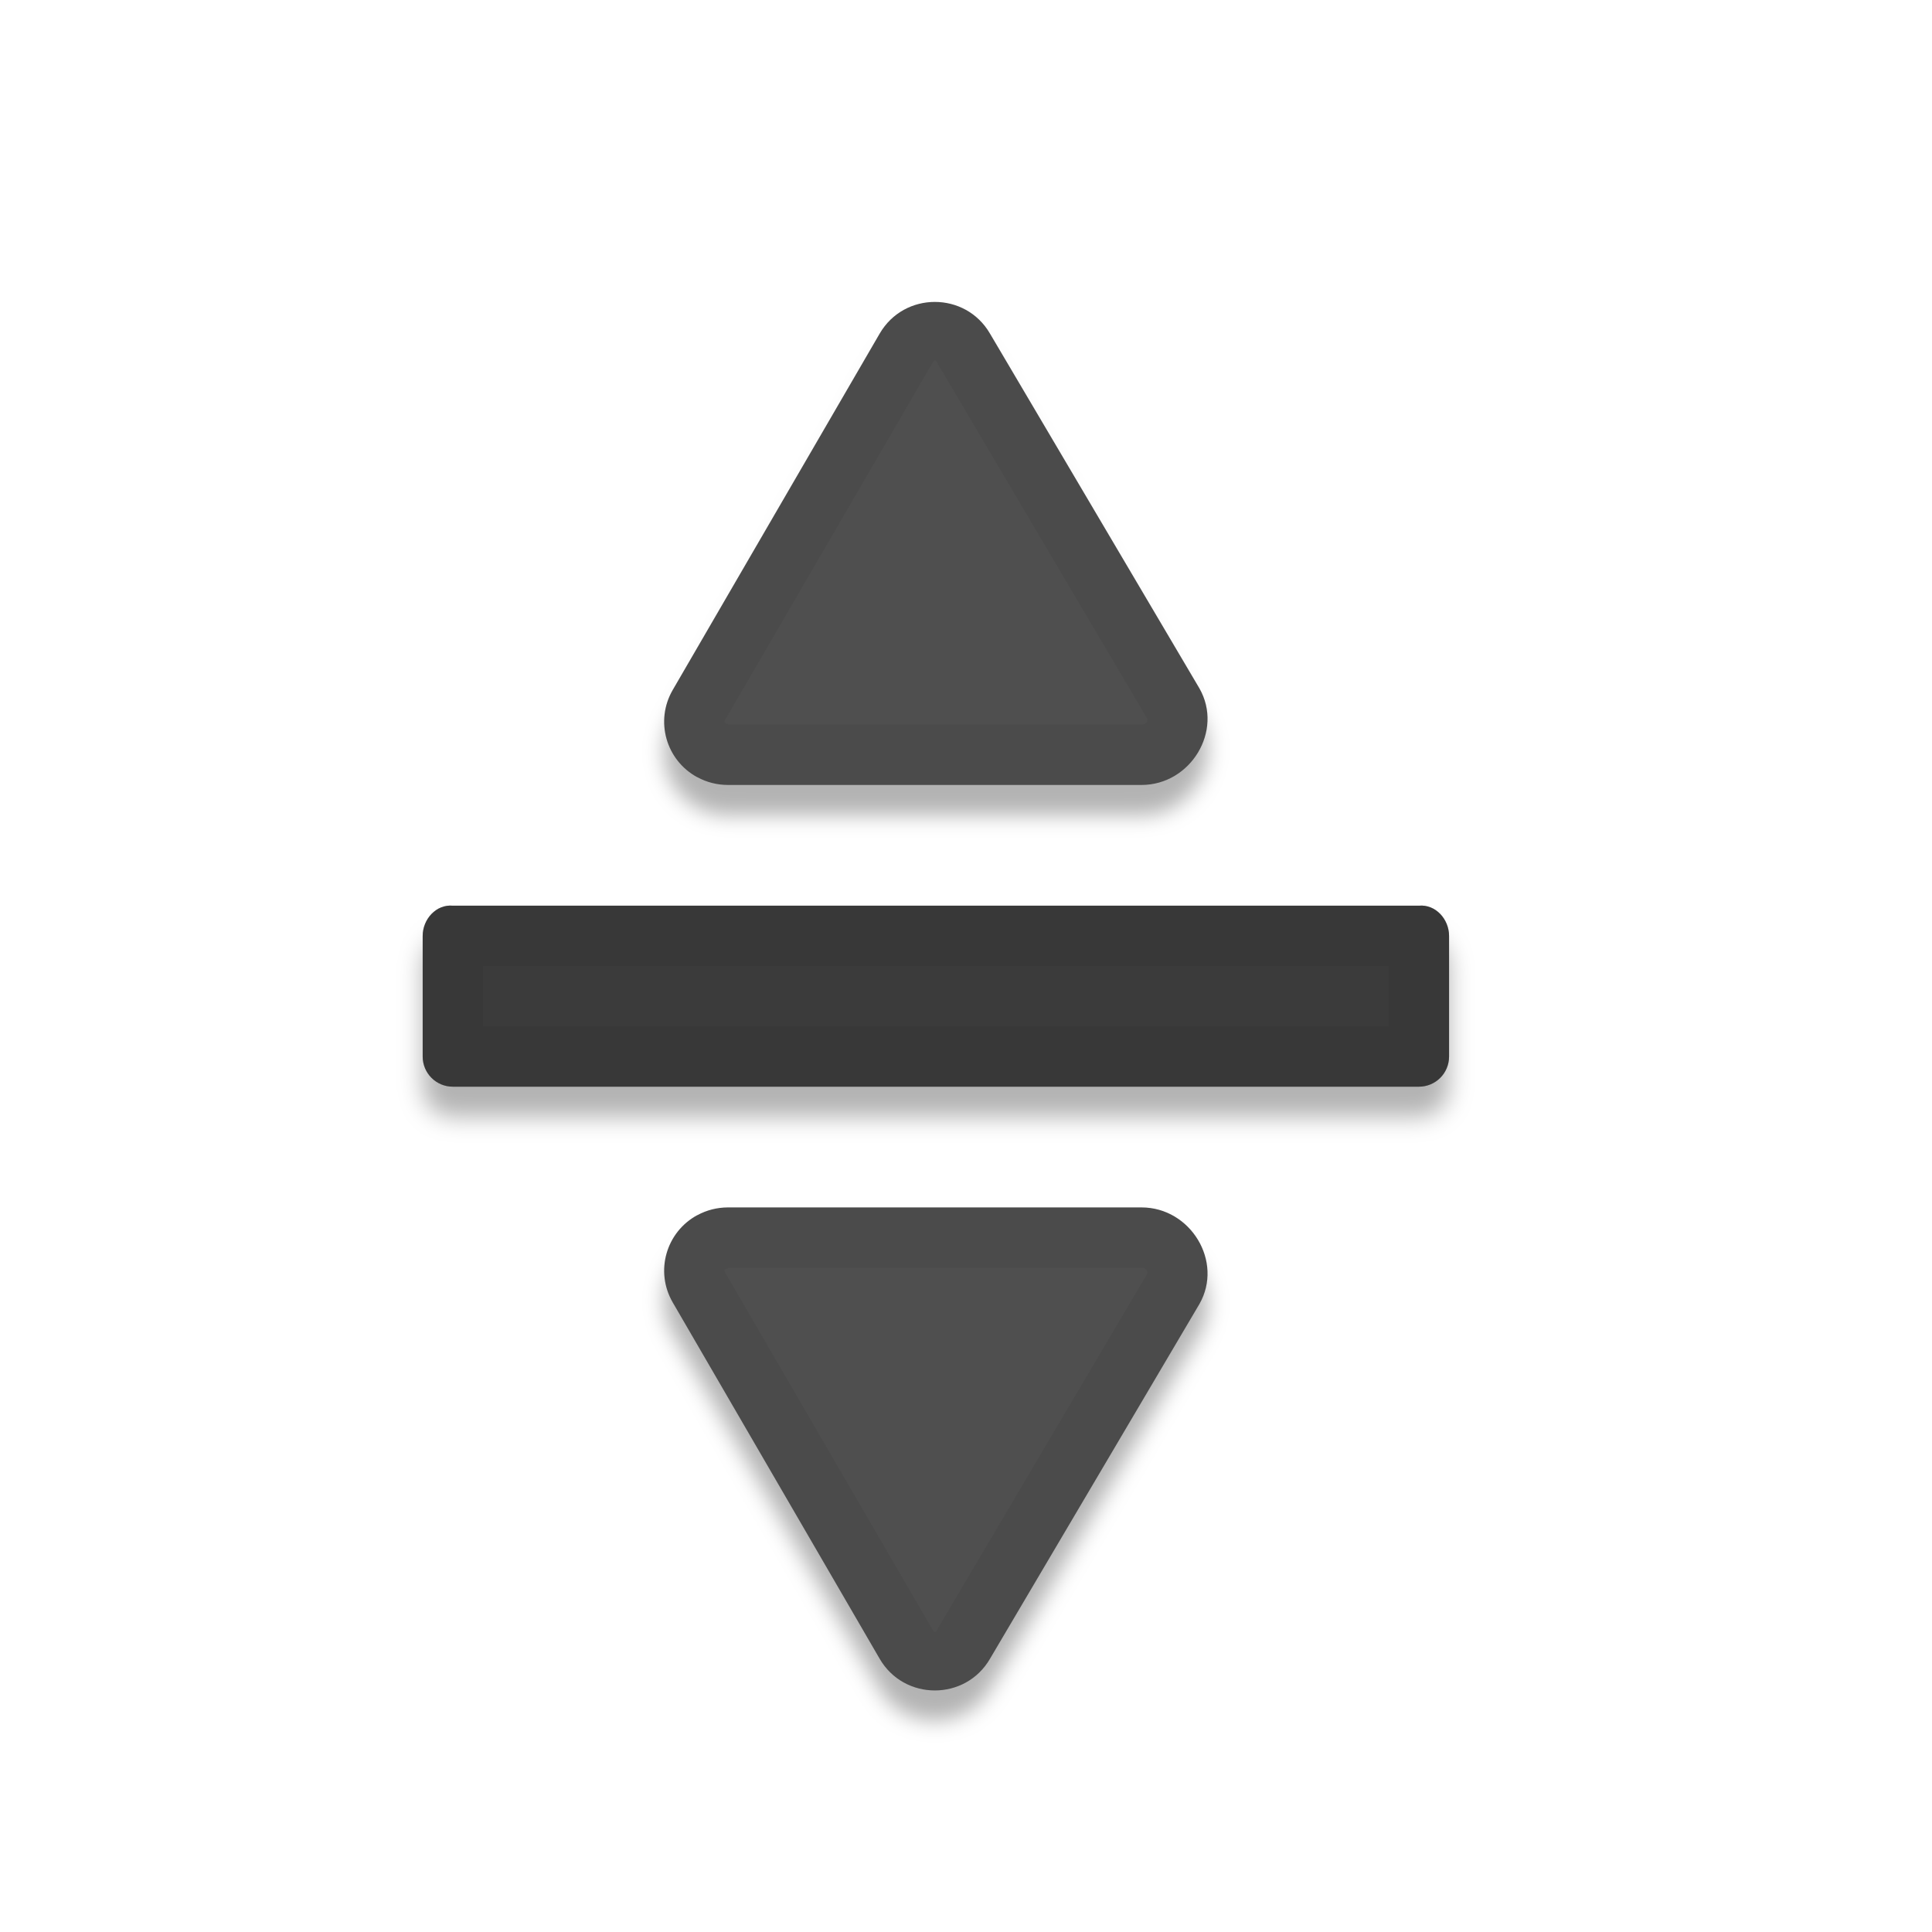
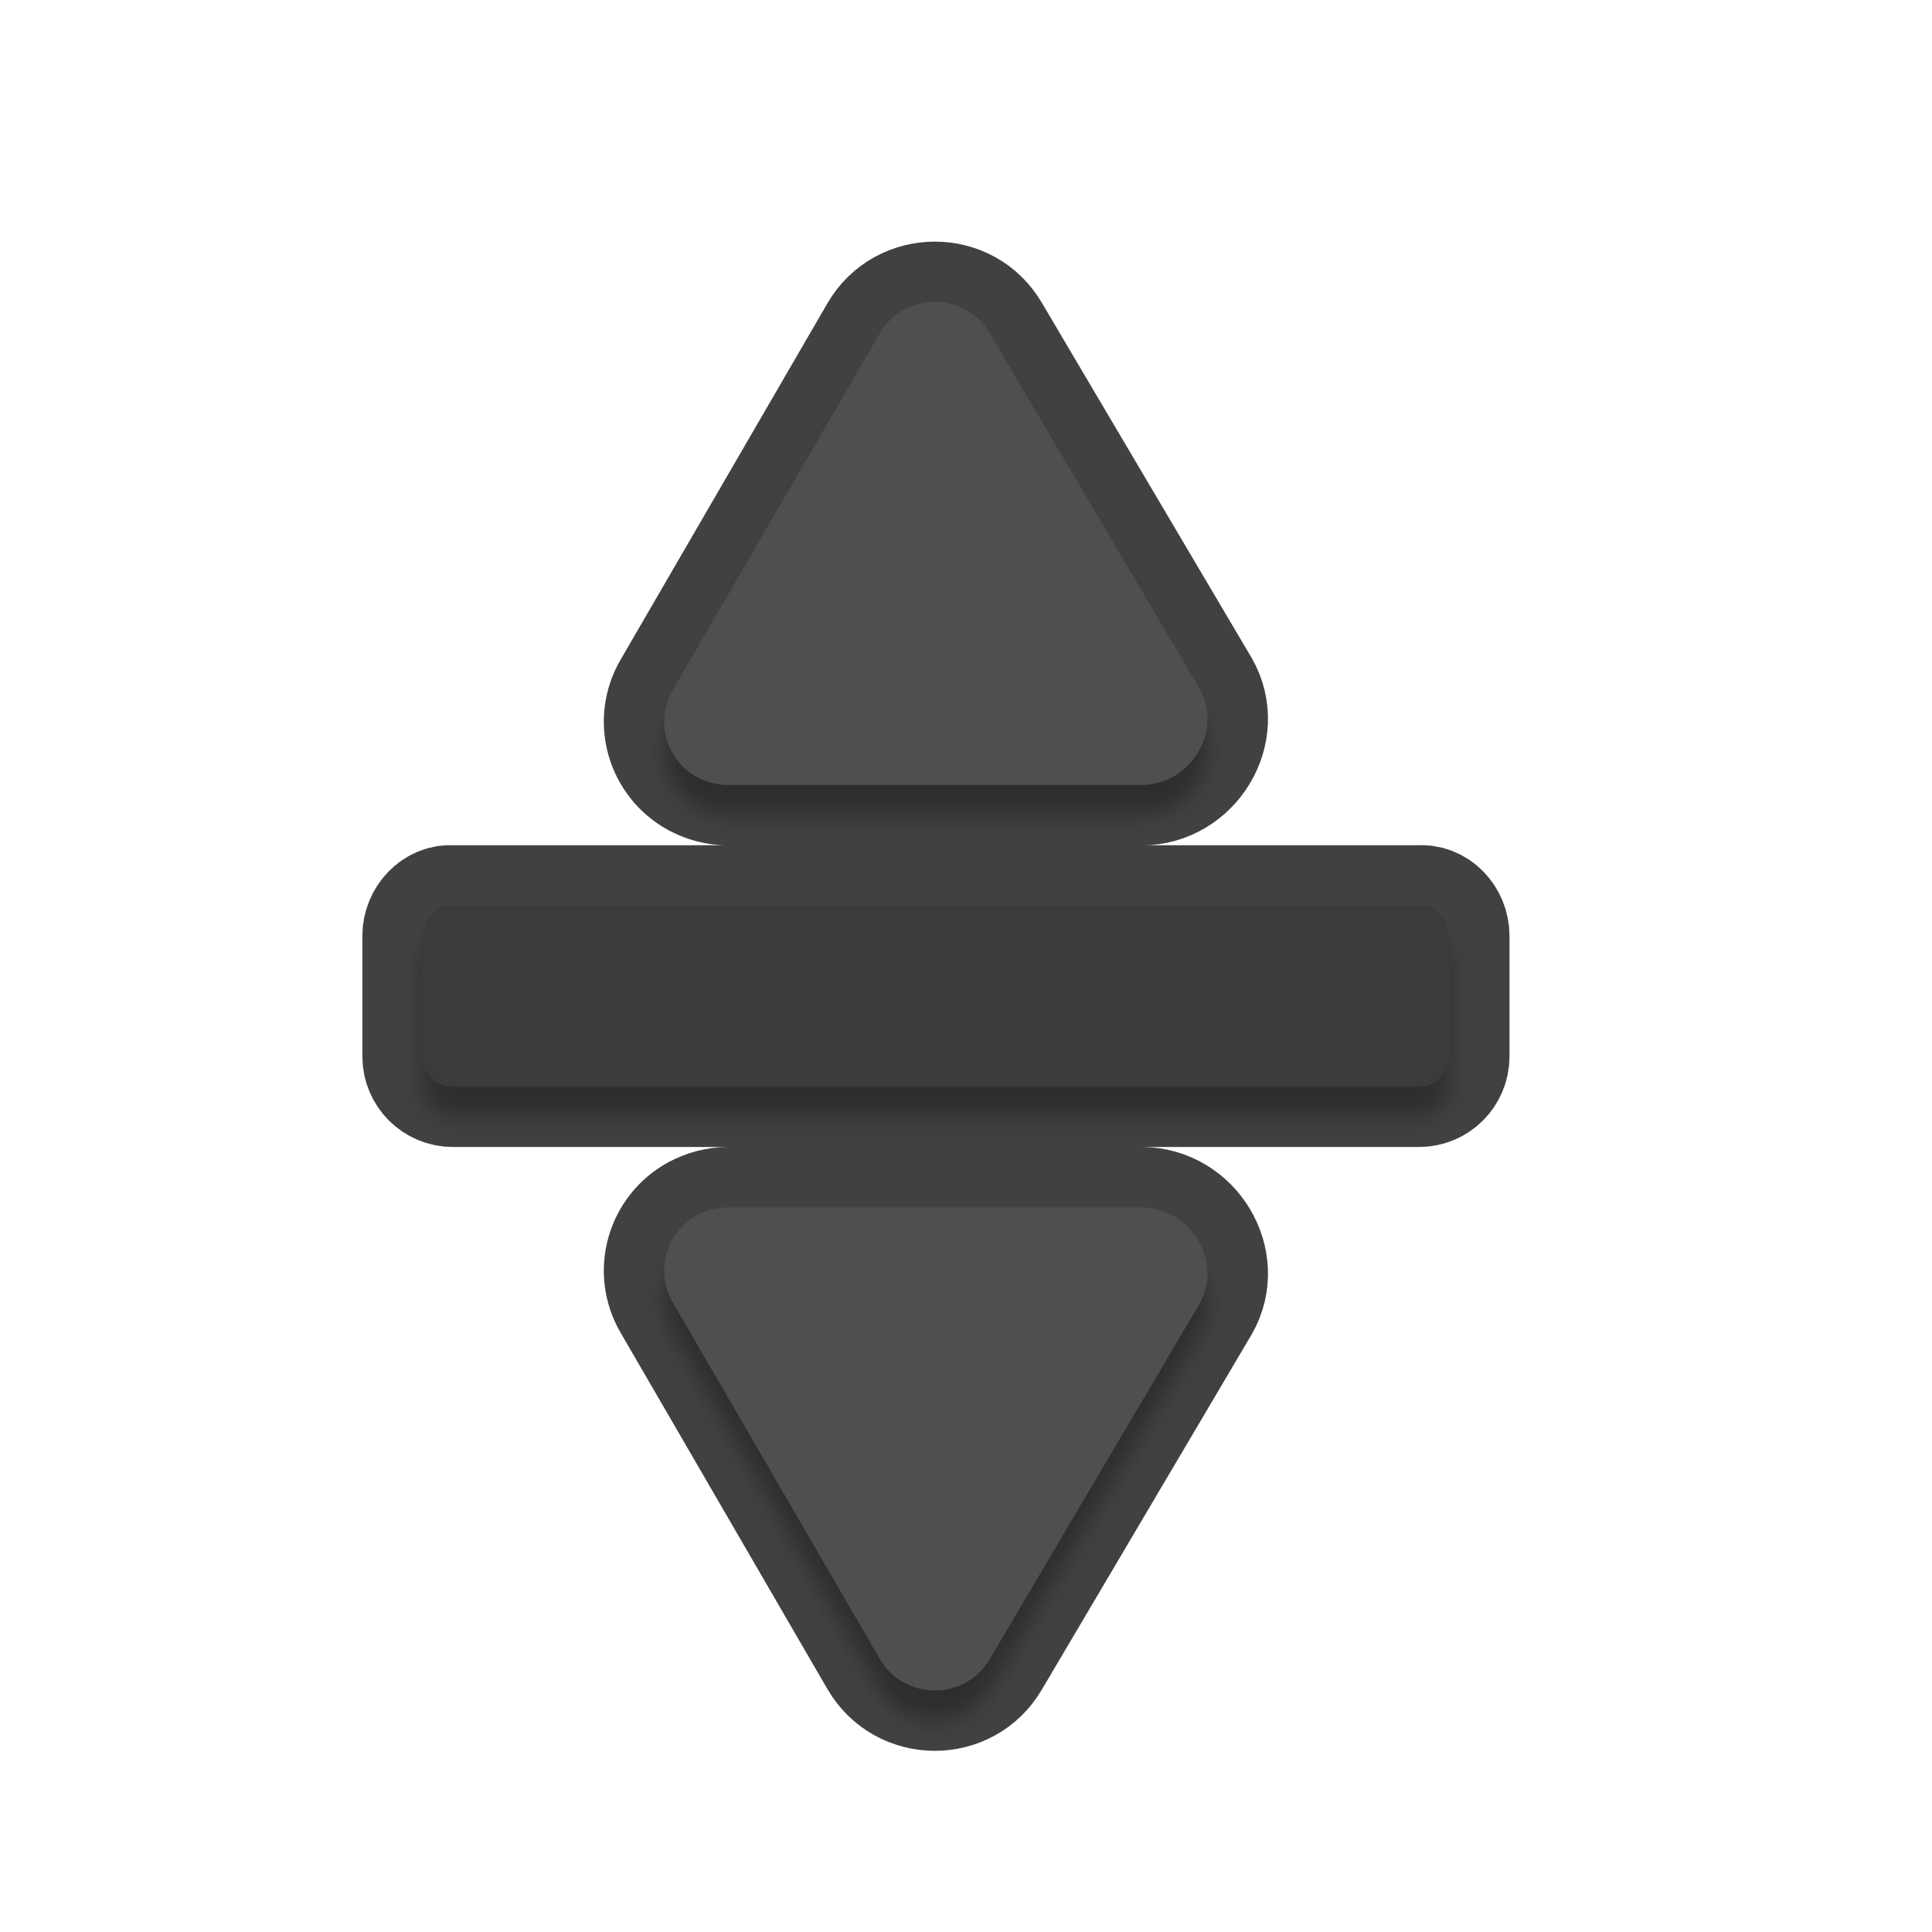
<svg xmlns="http://www.w3.org/2000/svg" id="svg5327" width="32" height="32" version="1.1">
  <defs id="defs5329">
    <filter id="filter1017" style="color-interpolation-filters:sRGB" width="1.091" height="1.102" x="-.04" y="-.05">
      <feGaussianBlur id="feGaussianBlur1019" stdDeviation=".17" />
    </filter>
    <filter id="filter1037" style="color-interpolation-filters:sRGB" width="1.056" height="1.32" x="-.03" y="-.16">
      <feGaussianBlur id="feGaussianBlur1039" stdDeviation=".2" />
    </filter>
    <filter id="filter1061" style="color-interpolation-filters:sRGB" width="1.091" height="1.102" x="-.04" y="-.05">
      <feGaussianBlur id="feGaussianBlur1063" stdDeviation=".17" />
    </filter>
  </defs>
  <path id="path993" style="opacity:0.3;fill:#000000;fill-opacity:1;stroke-width:0.265;filter:url(#filter1061)" d="m 11.55,20.626 c -0.52,0.282 -0.704,0.934 -0.408,1.445 l 3.428,5.903 c 0.406,0.7 1.421,0.7 1.827,7e-4 l 3.469,-5.876 c 0.401,-0.703 -0.146,-1.6 -0.959,-1.6 h -6.852 c -0.176,6e-4 -0.351,0.044 -0.505,0.129 z" />
  <path id="path991" style="opacity:0.3;fill:#000000;fill-opacity:1;stroke:none;stroke-width:1.999;stroke-linecap:round;stroke-linejoin:round;stroke-miterlimit:4;stroke-dasharray:none;stroke-dashoffset:0;stroke-opacity:1;paint-order:normal;filter:url(#filter1037)" d="m 7.501,15.501 c -0.276,-0.026 -0.5,0.223 -0.5,0.5 v 1.998 c 0,0.277 0.223,0.5 0.5,0.5 h 8.5 7.5 c 0.277,0 0.5,-0.223 0.5,-0.5 v -1.998 c 0,-0.277 -0.224,-0.526 -0.5,-0.5 h -7.5 z" />
  <path id="path995" style="opacity:0.3;fill:#000000;fill-opacity:1;stroke-width:0.265;filter:url(#filter1017)" d="m 11.55,13.374 c -0.52,-0.282 -0.704,-0.934 -0.408,-1.445 l 3.428,-5.903 c 0.406,-0.7 1.421,-0.7 1.827,-7e-4 l 3.469,5.876 c 0.401,0.703 -0.146,1.6 -0.959,1.6 h -6.852 c -0.176,-6e-4 -0.351,-0.044 -0.505,-0.129 z" />
+   <path id="path829" style="opacity:0.75;fill:none;fill-opacity:1;stroke:#010101;stroke-width:2;stroke-linecap:round;stroke-linejoin:round;stroke-miterlimit:4;stroke-dasharray:none;stroke-dashoffset:0;stroke-opacity:1;paint-order:normal" d="M 15.484 5.002 C 15.129 5.002 14.773 5.175 14.57 5.525 L 11.143 11.43 C 10.846 11.94 11.031 12.591 11.551 12.873 L 11.551 12.871 C 11.706 12.956 11.878 13.001 12.055 13.002 L 18.908 13.002 C 19.721 13.002 20.269 12.103 19.867 11.4 L 16.396 5.525 C 16.194 5.176 15.84 5.002 15.484 5.002 z M 7.502 15 C 7.226 14.974 7.002 15.223 7.002 15.5 L 7.002 17.498 C 7.002 17.775 7.225 17.998 7.502 17.998 L 16.002 17.998 L 23.502 17.998 C 23.779 17.998 24.002 17.775 24.002 17.498 L 24.002 15.5 C 24.002 15.223 23.778 14.974 23.502 15 L 16.002 15 L 7.502 15 z M 12.055 19.998 C 11.878 19.999 11.706 20.044 11.551 20.129 L 11.551 20.127 C 11.031 20.409 10.846 21.06 11.143 21.57 L 14.57 27.475 C 14.977 28.174 15.991 28.174 16.396 27.475 L 19.867 21.6 C 20.269 20.897 19.721 19.998 18.908 19.998 L 12.055 19.998 z" />
  <path id="rect825" style="opacity:1;fill:#4f4f4f;fill-opacity:1;stroke:none;stroke-width:1.999;stroke-linecap:round;stroke-linejoin:round;stroke-miterlimit:4;stroke-dasharray:none;stroke-dashoffset:0;stroke-opacity:1;paint-order:normal" d="m 7.501,15.001 c -0.276,-0.026 -0.5,0.223 -0.5,0.5 v 1.998 c 0,0.277 0.223,0.5 0.5,0.5 h 8.5 7.5 c 0.277,0 0.5,-0.223 0.5,-0.5 v -1.998 c 0,-0.277 -0.224,-0.526 -0.5,-0.5 h -7.5 z" />
  <path id="path832" style="opacity:0.25;fill:#000000;fill-opacity:1;stroke:none;stroke-width:1.999;stroke-linecap:round;stroke-linejoin:round;stroke-miterlimit:4;stroke-dasharray:none;stroke-dashoffset:0;stroke-opacity:1;paint-order:normal" d="m 7.501,15.001 c -0.276,-0.026 -0.5,0.223 -0.5,0.5 v 1.998 c 0,0.277 0.223,0.5 0.5,0.5 h 8.5 7.5 c 0.277,0 0.5,-0.223 0.5,-0.5 v -1.998 c 0,-0.277 -0.224,-0.526 -0.5,-0.5 h -7.5 z" />
-   <path id="path882" style="color:#000000;font-style:normal;font-variant:normal;font-weight:normal;font-stretch:normal;font-size:medium;line-height:normal;font-family:sans-serif;font-variant-ligatures:normal;font-variant-position:normal;font-variant-caps:normal;font-variant-numeric:normal;font-variant-alternates:normal;font-feature-settings:normal;text-indent:0;text-align:start;text-decoration:none;text-decoration-line:none;text-decoration-style:solid;text-decoration-color:#000000;letter-spacing:normal;word-spacing:normal;text-transform:none;writing-mode:lr-tb;direction:ltr;text-orientation:mixed;dominant-baseline:auto;baseline-shift:baseline;text-anchor:start;white-space:normal;shape-padding:0;clip-rule:nonzero;display:inline;overflow:visible;visibility:visible;opacity:0.05;isolation:auto;mix-blend-mode:normal;color-interpolation:sRGB;color-interpolation-filters:linearRGB;solid-color:#000000;solid-opacity:1;vector-effect:none;fill:#010101;fill-opacity:1;fill-rule:nonzero;stroke:none;stroke-width:2;stroke-linecap:round;stroke-linejoin:round;stroke-miterlimit:4;stroke-dasharray:none;stroke-dashoffset:0;stroke-opacity:1;paint-order:normal;color-rendering:auto;image-rendering:auto;shape-rendering:auto;text-rendering:auto;enable-background:accumulate" d="m 7.501,15.001 c -0.276,-0.026 -0.5,0.223 -0.5,0.5 v 1.998 c 0,0.277 0.223,0.5 0.5,0.5 h 8.5 7.5 c 0.277,0 0.5,-0.223 0.5,-0.5 v -1.998 c 0,-0.277 -0.224,-0.526 -0.5,-0.5 h -7.5 z m 0.5,1 h 8 7 v 0.998 h -7 -8 z" />
  <path id="path840" style="fill:#4f4f4f;fill-opacity:1;stroke-width:0.265" d="m 11.55,20.126 c -0.52,0.282 -0.704,0.934 -0.408,1.445 l 3.428,5.903 c 0.406,0.7 1.421,0.7 1.827,7e-4 l 3.469,-5.876 c 0.401,-0.703 -0.146,-1.6 -0.959,-1.6 h -6.852 c -0.176,6e-4 -0.351,0.044 -0.505,0.129 z" />
-   <path id="path884" style="color:#000000;font-style:normal;font-variant:normal;font-weight:normal;font-stretch:normal;font-size:medium;line-height:normal;font-family:sans-serif;font-variant-ligatures:normal;font-variant-position:normal;font-variant-caps:normal;font-variant-numeric:normal;font-variant-alternates:normal;font-feature-settings:normal;text-indent:0;text-align:start;text-decoration:none;text-decoration-line:none;text-decoration-style:solid;text-decoration-color:#000000;letter-spacing:normal;word-spacing:normal;text-transform:none;writing-mode:lr-tb;direction:ltr;text-orientation:mixed;dominant-baseline:auto;baseline-shift:baseline;text-anchor:start;white-space:normal;shape-padding:0;clip-rule:nonzero;display:inline;overflow:visible;visibility:visible;opacity:0.05;isolation:auto;mix-blend-mode:normal;color-interpolation:sRGB;color-interpolation-filters:linearRGB;solid-color:#000000;solid-opacity:1;vector-effect:none;fill:#010101;fill-opacity:1;fill-rule:nonzero;stroke:none;stroke-width:2;stroke-linecap:butt;stroke-linejoin:round;stroke-miterlimit:4;stroke-dasharray:none;stroke-dashoffset:0;stroke-opacity:1;color-rendering:auto;image-rendering:auto;shape-rendering:auto;text-rendering:auto;enable-background:accumulate" d="m 12.056,19.999 c -0.176,6e-4 -0.351,0.044 -0.506,0.129 v 0 c -0.52,0.282 -0.704,0.935 -0.408,1.445 l 3.428,5.902 c 0.406,0.7 1.422,0.701 1.828,0 l 3.469,-5.877 c 0.401,-0.703 -0.146,-1.6 -0.959,-1.6 z m 0,1 h 6.851 c 0.077,0 0.115,0.061 0.09,0.105 l -3.461,5.863 a 1,1 0 0 0 0,0.01 c -0.043,0.073 -0.054,0.074 -0.098,0 l -3.428,-5.902 c -0.02,-0.034 -0.016,-0.042 0.019,-0.061 a 1,1 0 0 0 0.01,0 c 0,0 0.012,2e-4 0.023,-0.01 z" />
  <path id="path852" style="fill:#4f4f4f;fill-opacity:1;stroke-width:0.265" d="m 11.55,12.874 c -0.52,-0.282 -0.704,-0.934 -0.408,-1.445 l 3.428,-5.903 c 0.406,-0.7 1.421,-0.7 1.827,-7e-4 l 3.469,5.876 c 0.401,0.703 -0.146,1.6 -0.959,1.6 h -6.852 c -0.176,-6e-4 -0.351,-0.044 -0.505,-0.129 z" />
-   <path id="path854" style="color:#000000;font-style:normal;font-variant:normal;font-weight:normal;font-stretch:normal;font-size:medium;line-height:normal;font-family:sans-serif;font-variant-ligatures:normal;font-variant-position:normal;font-variant-caps:normal;font-variant-numeric:normal;font-variant-alternates:normal;font-feature-settings:normal;text-indent:0;text-align:start;text-decoration:none;text-decoration-line:none;text-decoration-style:solid;text-decoration-color:#000000;letter-spacing:normal;word-spacing:normal;text-transform:none;writing-mode:lr-tb;direction:ltr;text-orientation:mixed;dominant-baseline:auto;baseline-shift:baseline;text-anchor:start;white-space:normal;shape-padding:0;clip-rule:nonzero;display:inline;overflow:visible;visibility:visible;opacity:0.05;isolation:auto;mix-blend-mode:normal;color-interpolation:sRGB;color-interpolation-filters:linearRGB;solid-color:#000000;solid-opacity:1;vector-effect:none;fill:#010101;fill-opacity:1;fill-rule:nonzero;stroke:none;stroke-width:2;stroke-linecap:butt;stroke-linejoin:round;stroke-miterlimit:4;stroke-dasharray:none;stroke-dashoffset:0;stroke-opacity:1;color-rendering:auto;image-rendering:auto;shape-rendering:auto;text-rendering:auto;enable-background:accumulate" d="m 12.056,13.001 c -0.176,-6e-4 -0.351,-0.044 -0.506,-0.129 v 0 c -0.52,-0.282 -0.704,-0.935 -0.408,-1.445 l 3.428,-5.902 c 0.406,-0.7 1.422,-0.701 1.828,0 l 3.469,5.877 c 0.401,0.703 -0.146,1.6 -0.959,1.6 z m 0,-1 h 6.851 c 0.077,0 0.115,-0.061 0.09,-0.105 l -3.461,-5.863 a 1,1 0 0 1 0,-0.01 c -0.043,-0.073 -0.054,-0.074 -0.098,0 l -3.428,5.902 c -0.02,0.034 -0.016,0.042 0.019,0.061 a 1,1 0 0 1 0.01,0 c 0,0 0.012,-2e-4 0.023,0.01 z" />
</svg>
